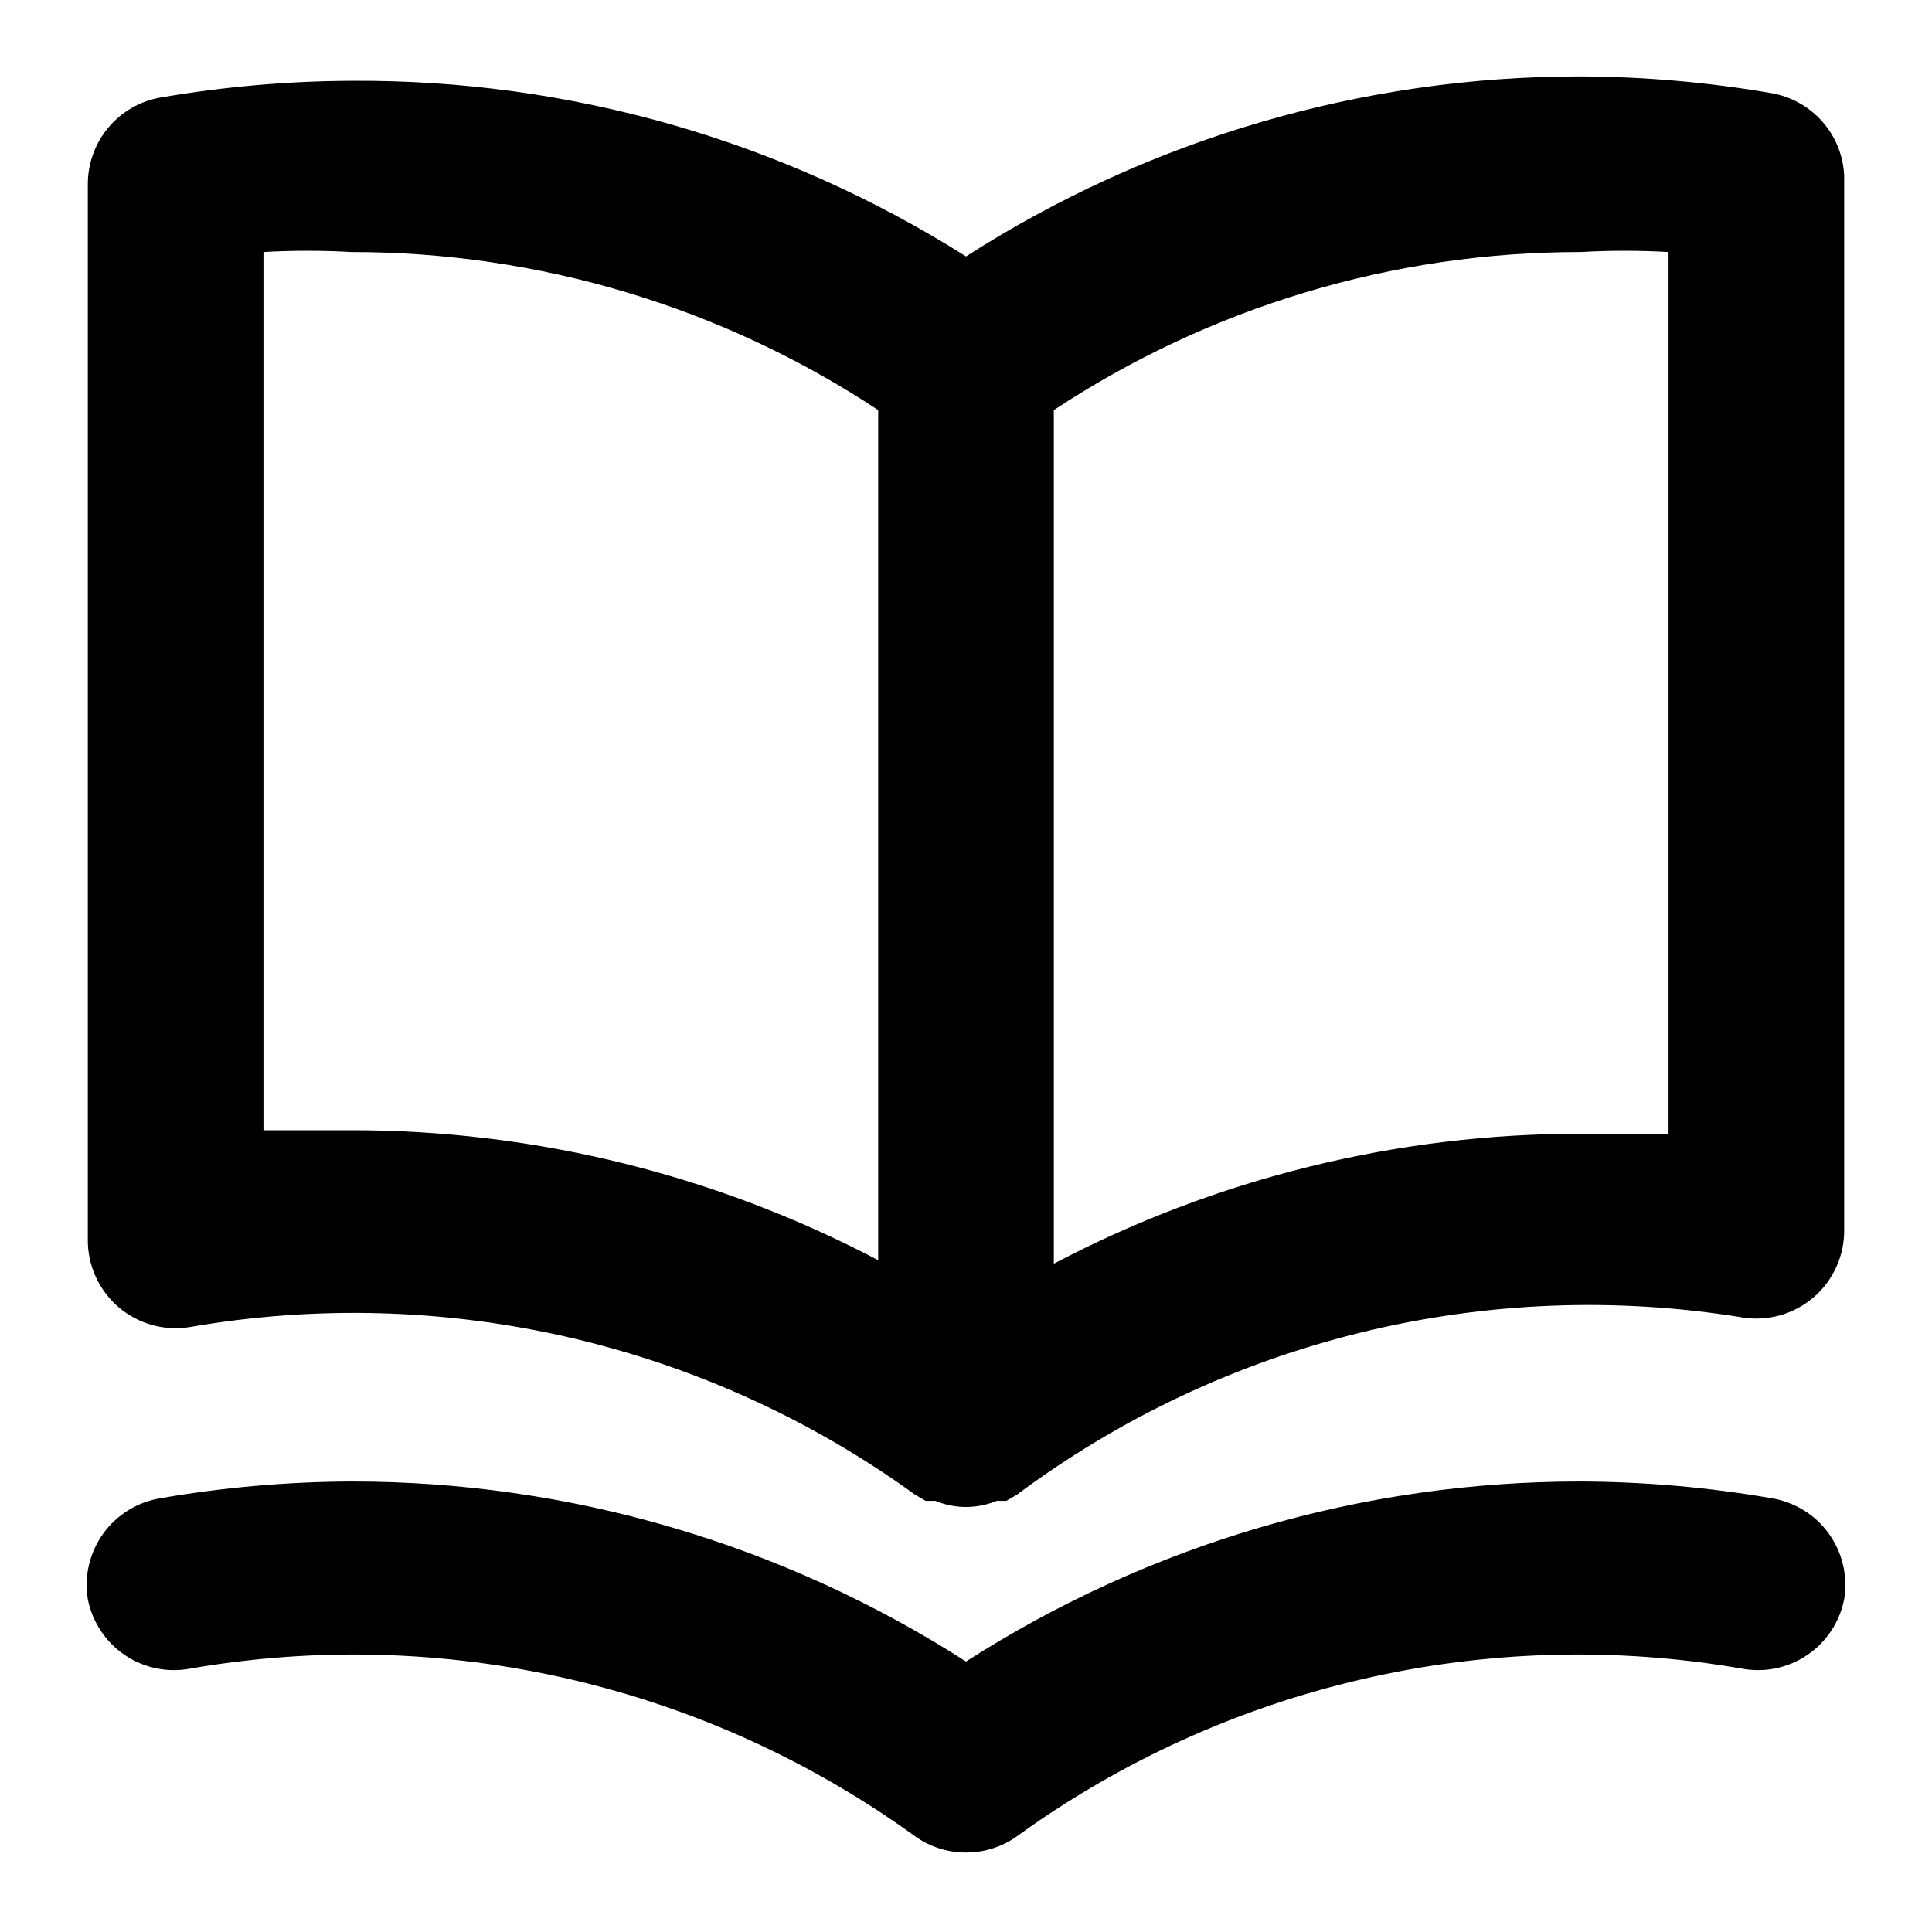
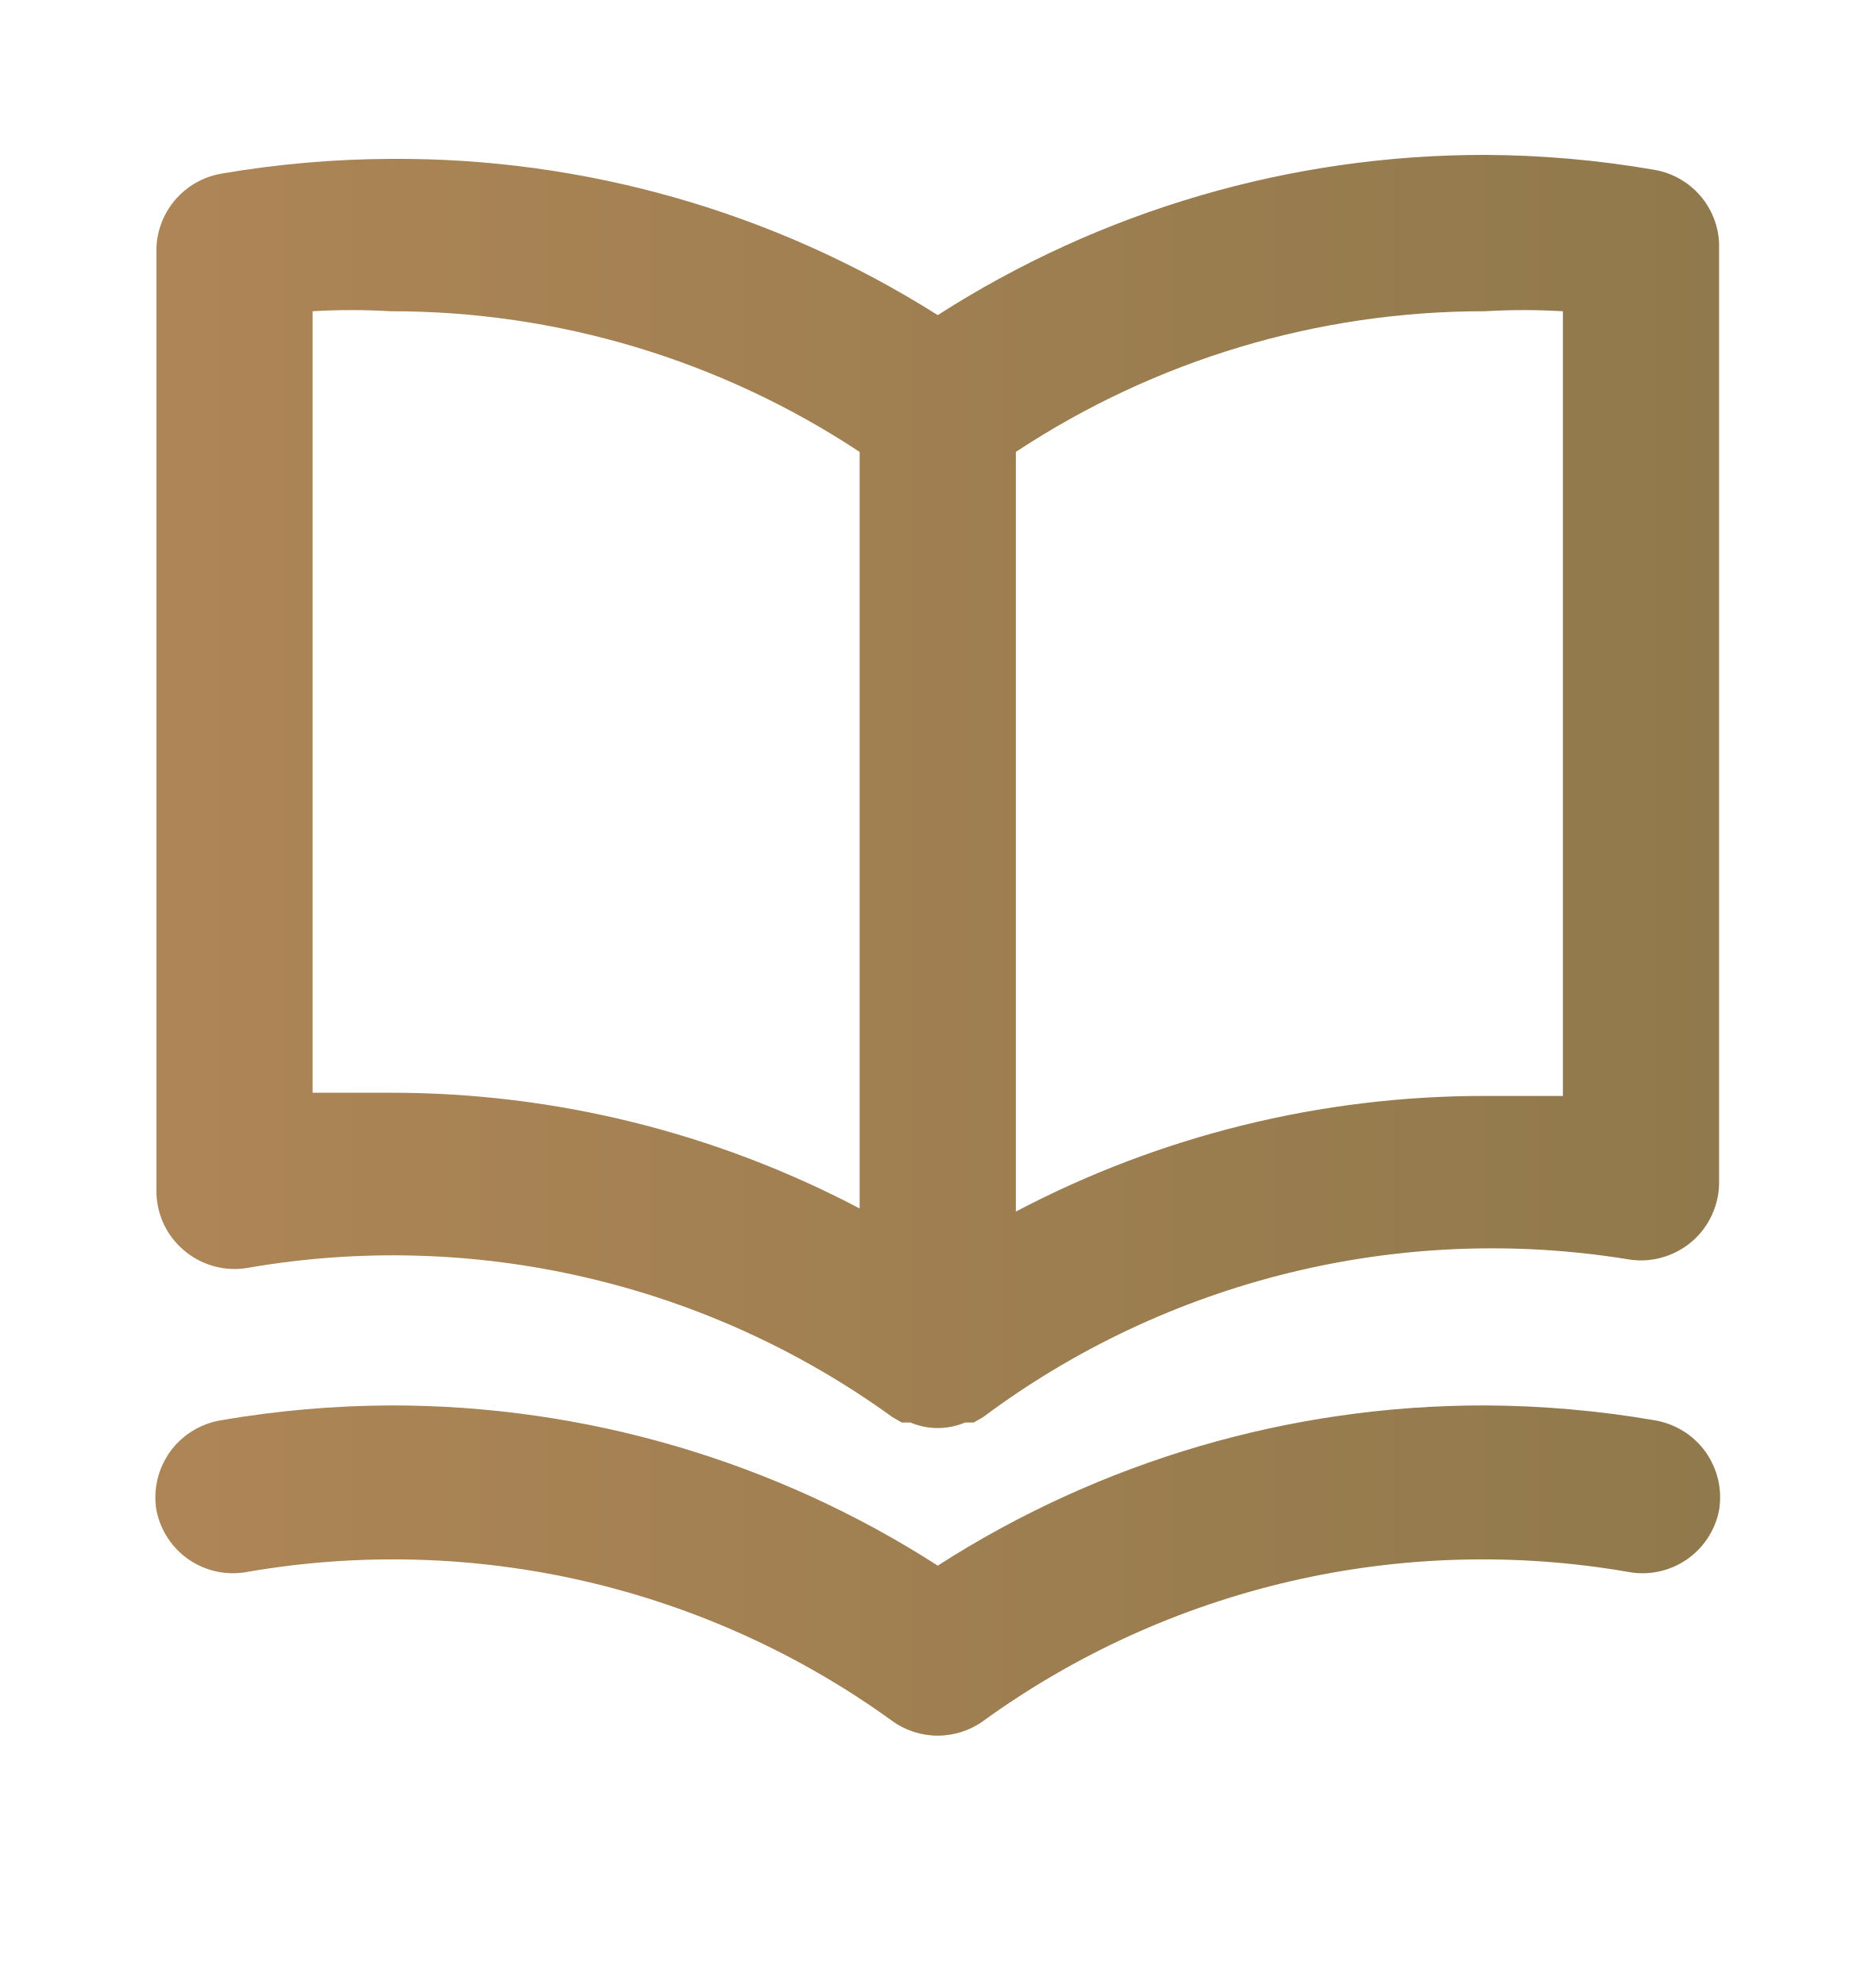
- <svg xmlns="http://www.w3.org/2000/svg" width="22" height="22" viewBox="0 0 22 22" fill="none">
-   <path d="M20.17 1.06C19.453 0.937 18.727 0.873 18 0.87C15.518 0.868 13.089 1.58 11 2.92C8.906 1.597 6.477 0.903 4 0.92C3.273 0.923 2.547 0.987 1.83 1.11C1.595 1.15 1.383 1.273 1.23 1.457C1.078 1.64 0.997 1.872 1 2.11V14.11C0.998 14.257 1.028 14.402 1.089 14.536C1.149 14.67 1.239 14.789 1.35 14.885C1.462 14.98 1.593 15.05 1.735 15.089C1.877 15.128 2.025 15.135 2.17 15.11C3.603 14.862 5.071 14.903 6.488 15.231C7.905 15.559 9.242 16.167 10.42 17.02L10.54 17.09H10.65C10.761 17.136 10.88 17.16 11 17.16C11.12 17.16 11.239 17.136 11.35 17.09H11.46L11.58 17.02C12.75 16.148 14.083 15.52 15.5 15.173C16.917 14.826 18.39 14.767 19.83 15C19.975 15.025 20.123 15.018 20.265 14.979C20.407 14.94 20.538 14.87 20.65 14.775C20.762 14.679 20.851 14.56 20.911 14.426C20.972 14.293 21.002 14.147 21 14V2C20.99 1.772 20.902 1.555 20.751 1.384C20.6 1.213 20.395 1.099 20.17 1.06ZM10 14.35C8.15 13.377 6.091 12.869 4 12.87C3.67 12.87 3.34 12.87 3 12.87V2.87C3.333 2.851 3.667 2.851 4 2.87C6.133 2.868 8.22 3.494 10 4.67V14.35ZM19 12.91C18.66 12.91 18.33 12.91 18 12.91C15.91 12.909 13.85 13.417 12 14.39V4.67C13.78 3.494 15.867 2.868 18 2.87C18.333 2.851 18.667 2.851 19 2.87V12.91ZM20.17 17.06C19.453 16.936 18.727 16.873 18 16.87C15.518 16.868 13.089 17.58 11 18.92C8.912 17.58 6.482 16.868 4 16.87C3.273 16.873 2.547 16.936 1.83 17.06C1.7 17.081 1.575 17.127 1.463 17.196C1.351 17.265 1.253 17.355 1.176 17.462C1.099 17.569 1.044 17.69 1.013 17.819C0.983 17.947 0.979 18.08 1 18.21C1.051 18.47 1.203 18.699 1.422 18.847C1.641 18.995 1.91 19.05 2.17 19C3.603 18.752 5.071 18.793 6.488 19.121C7.905 19.449 9.242 20.057 10.42 20.91C10.589 21.031 10.792 21.095 11 21.095C11.208 21.095 11.411 21.031 11.58 20.91C12.758 20.057 14.095 19.449 15.512 19.121C16.929 18.793 18.397 18.752 19.83 19C20.09 19.05 20.359 18.995 20.578 18.847C20.798 18.699 20.949 18.47 21 18.21C21.021 18.08 21.017 17.947 20.987 17.819C20.957 17.69 20.901 17.569 20.824 17.462C20.747 17.355 20.65 17.265 20.537 17.196C20.425 17.127 20.3 17.081 20.17 17.06Z" fill="url(#paint0_linear_553_40267)" />
+ <svg xmlns="http://www.w3.org/2000/svg" width="17" height="18" viewBox="0 0 17 18" fill="none">
+   <path d="M14.996 1.539C14.489 1.451 13.975 1.406 13.459 1.404C11.701 1.403 9.98 1.907 8.501 2.856C7.018 1.919 5.297 1.428 3.543 1.44C3.027 1.442 2.513 1.487 2.006 1.574C1.839 1.603 1.689 1.69 1.581 1.82C1.473 1.95 1.415 2.114 1.418 2.283V10.783C1.416 10.887 1.438 10.99 1.48 11.085C1.523 11.18 1.587 11.264 1.666 11.331C1.745 11.399 1.838 11.448 1.938 11.476C2.039 11.504 2.144 11.509 2.246 11.491C3.261 11.315 4.301 11.344 5.305 11.577C6.309 11.809 7.256 12.24 8.09 12.844L8.175 12.893H8.253C8.332 12.926 8.416 12.943 8.501 12.943C8.586 12.943 8.67 12.926 8.749 12.893H8.827L8.912 12.844C9.74 12.226 10.685 11.782 11.688 11.536C12.692 11.29 13.735 11.248 14.755 11.413C14.858 11.431 14.963 11.426 15.064 11.398C15.164 11.37 15.257 11.321 15.336 11.254C15.415 11.186 15.479 11.102 15.521 11.007C15.564 10.912 15.586 10.809 15.584 10.705V2.205C15.577 2.043 15.515 1.889 15.408 1.768C15.301 1.647 15.156 1.566 14.996 1.539ZM7.793 10.953C6.482 10.263 5.023 9.903 3.543 9.904C3.309 9.904 3.075 9.904 2.834 9.904V2.821C3.07 2.807 3.307 2.807 3.543 2.821C5.054 2.819 6.532 3.263 7.793 4.096V10.953ZM14.168 9.933C13.927 9.933 13.693 9.933 13.459 9.933C11.979 9.932 10.52 10.291 9.209 10.981V4.096C10.47 3.263 11.948 2.819 13.459 2.821C13.695 2.807 13.932 2.807 14.168 2.821V9.933ZM14.996 12.872C14.489 12.785 13.975 12.74 13.459 12.738C11.701 12.736 9.98 13.24 8.501 14.19C7.022 13.24 5.3 12.736 3.543 12.738C3.027 12.74 2.513 12.785 2.006 12.872C1.913 12.887 1.825 12.92 1.745 12.969C1.666 13.017 1.597 13.082 1.542 13.157C1.488 13.233 1.448 13.319 1.427 13.41C1.406 13.501 1.402 13.595 1.418 13.687C1.454 13.871 1.561 14.033 1.716 14.138C1.872 14.243 2.062 14.282 2.246 14.246C3.261 14.071 4.301 14.1 5.305 14.332C6.309 14.565 7.256 14.995 8.09 15.599C8.21 15.685 8.354 15.731 8.501 15.731C8.648 15.731 8.792 15.685 8.912 15.599C9.746 14.995 10.693 14.565 11.697 14.332C12.7 14.1 13.741 14.071 14.755 14.246C14.94 14.282 15.13 14.243 15.286 14.138C15.441 14.033 15.548 13.871 15.584 13.687C15.599 13.595 15.596 13.501 15.575 13.41C15.553 13.319 15.514 13.233 15.46 13.157C15.405 13.082 15.336 13.017 15.257 12.969C15.177 12.92 15.089 12.887 14.996 12.872V12.872Z" fill="url(#paint0_linear_1244_7320)" />
  <defs>
-     <linearGradient id="paint0_linear_553_40267" x1="0.987" y1="10.982" x2="21.014" y2="10.982" gradientUnits="userSpaceOnUse">
-       <stop stopColor="#C29C6C" />
-       <stop offset="1" stopColor="#8C7A52" />
+     <linearGradient id="paint0_linear_1244_7320" x1="1.408" y1="8.567" x2="15.594" y2="8.567" gradientUnits="userSpaceOnUse">
+       <stop stop-color="#AE8556" />
+       <stop offset="1" stop-color="#90794C" />
    </linearGradient>
  </defs>
</svg>
